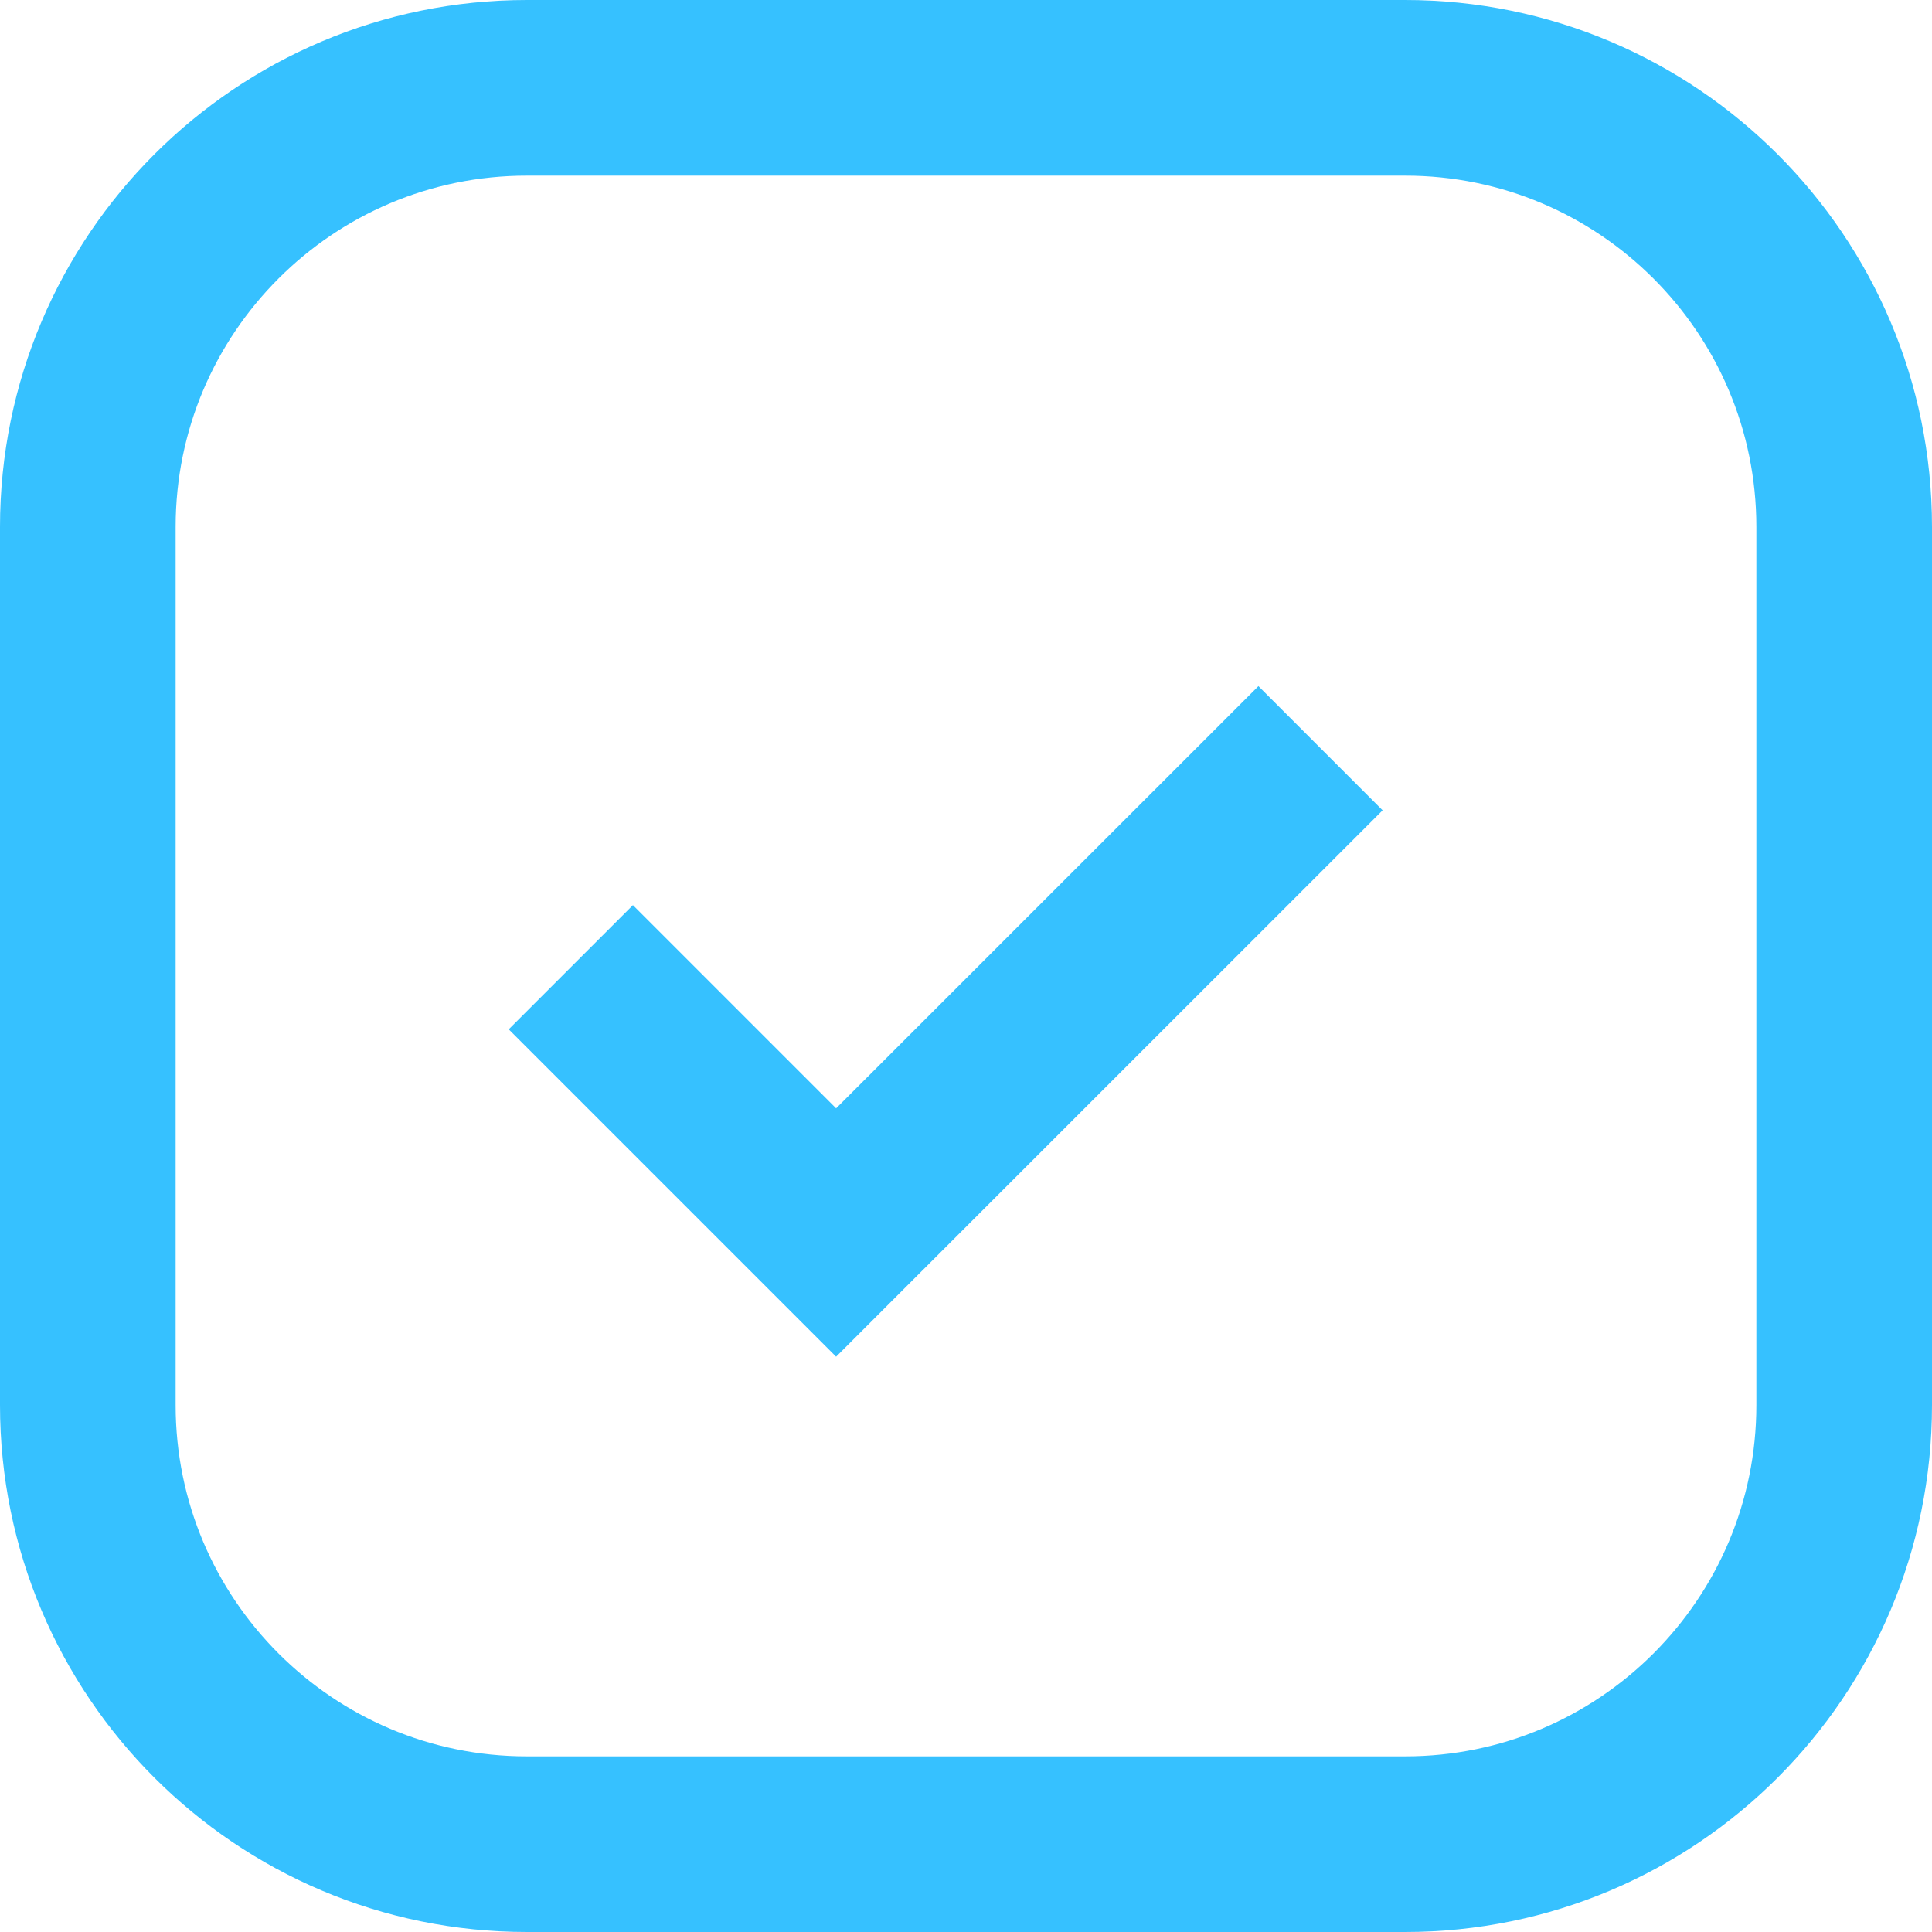
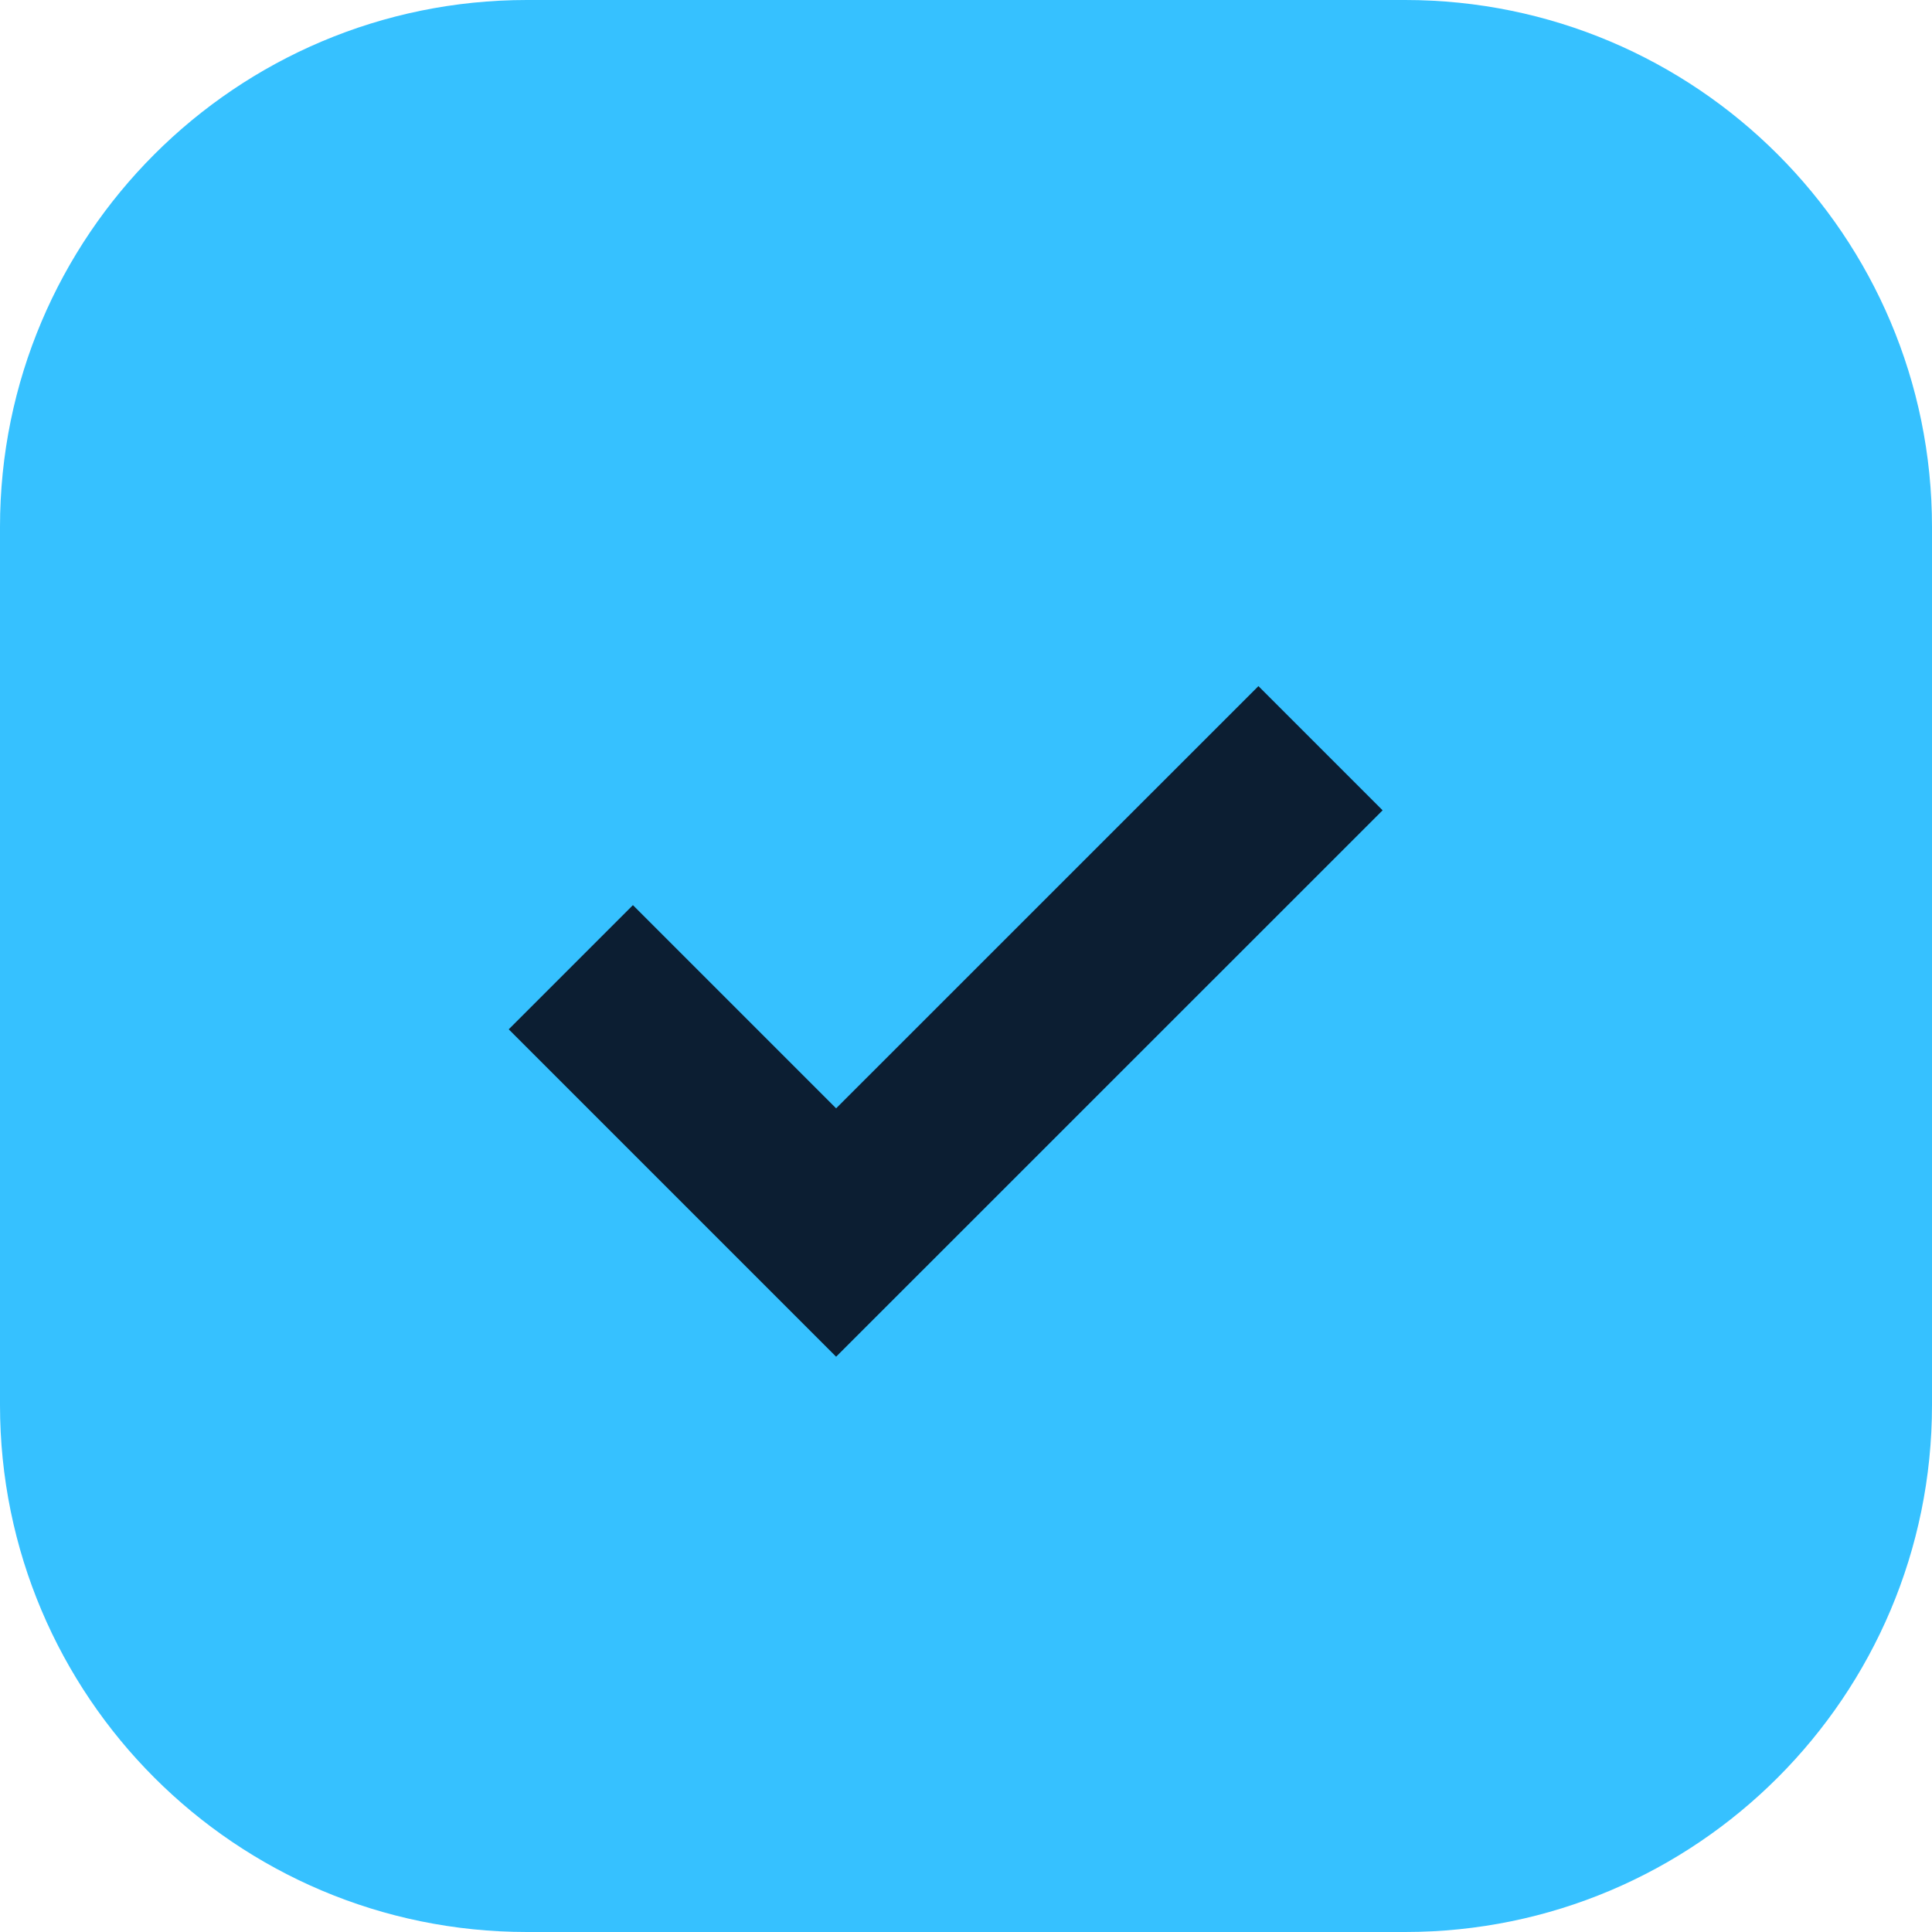
<svg xmlns="http://www.w3.org/2000/svg" width="22" height="22" viewBox="0 0 22 22" fill="none">
-   <path d="M16 1H6C3.239 1 1 3.239 1 6V16C1 18.761 3.239 21 6 21H16C18.761 21 21 18.761 21 16V6C21 3.239 18.761 1 16 1Z" stroke="#36C1FF" stroke-width="2" />
-   <path d="M6.5 11.014L9.521 14.035L15.037 8.52" stroke="#36C1FF" stroke-width="2" />
+   <path d="M16 1H6C3.239 1 1 3.239 1 6V16C1 18.761 3.239 21 6 21H16C18.761 21 21 18.761 21 16V6C21 3.239 18.761 1 16 1Z" fill="#36C1FF" stroke="#36C1FF" stroke-width="2" />
+   <path d="M6.5 11.014L9.521 14.035L15.037 8.52" stroke="#0C1E32" stroke-width="2" />
</svg>
